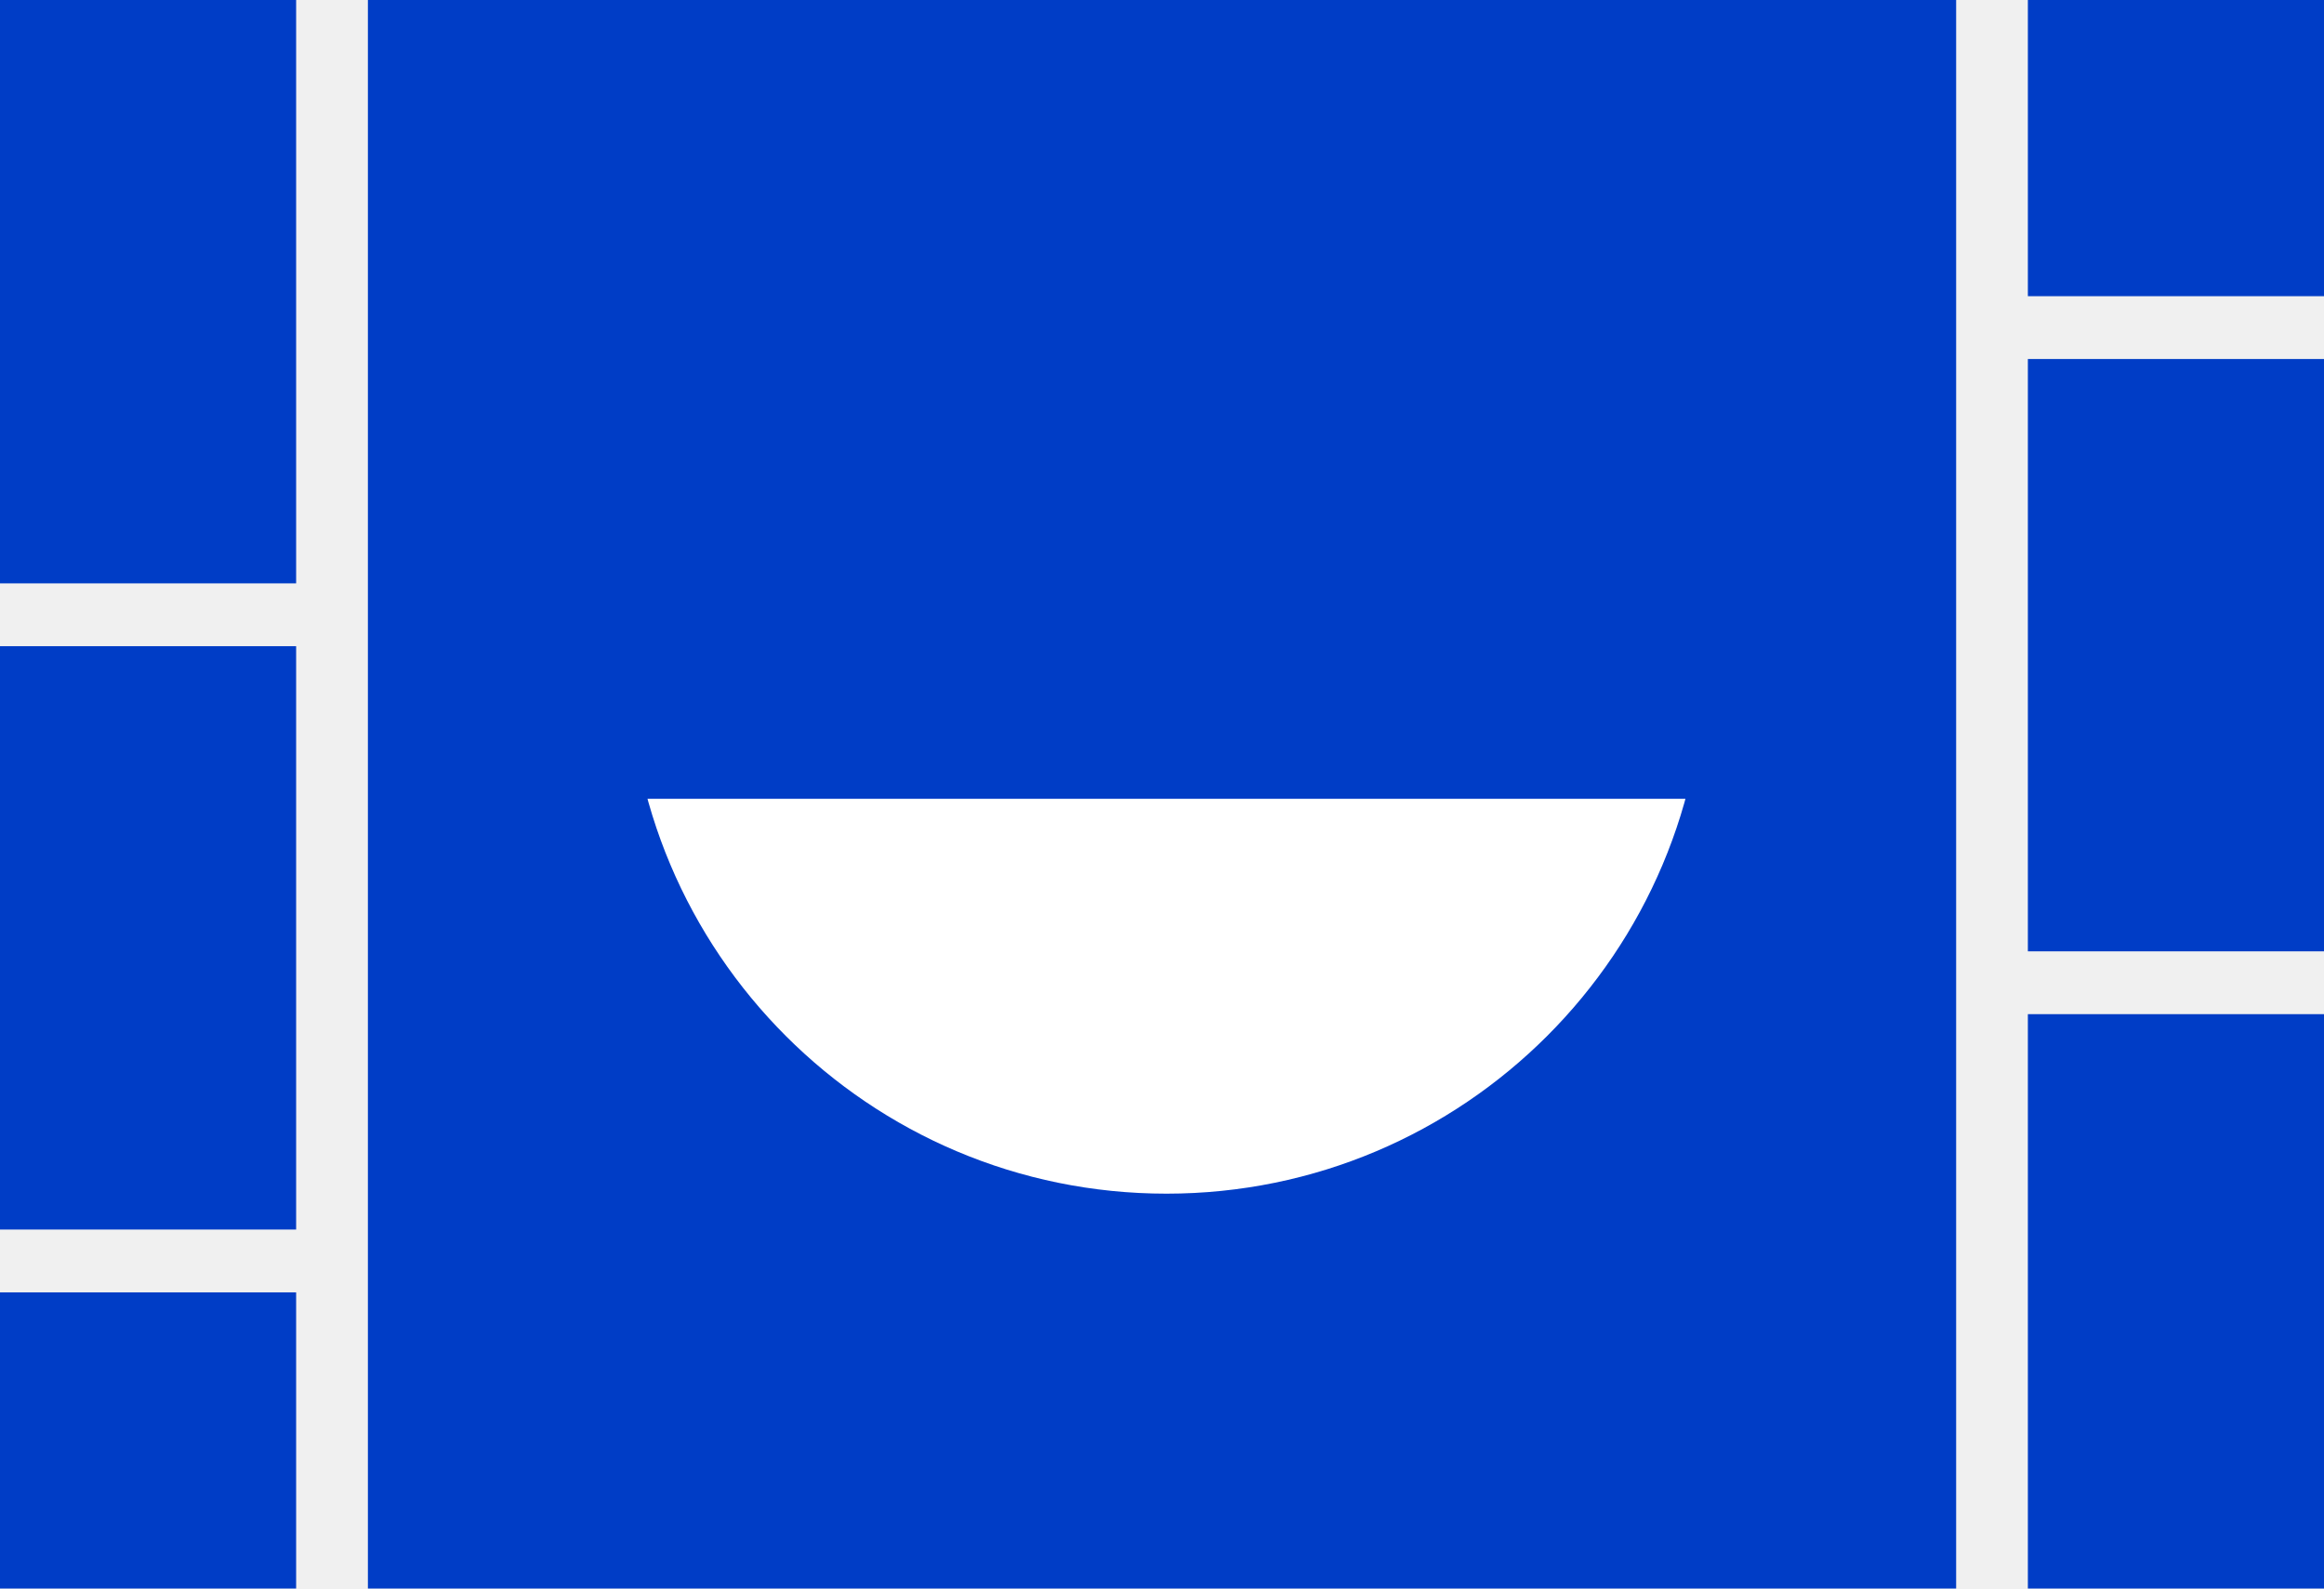
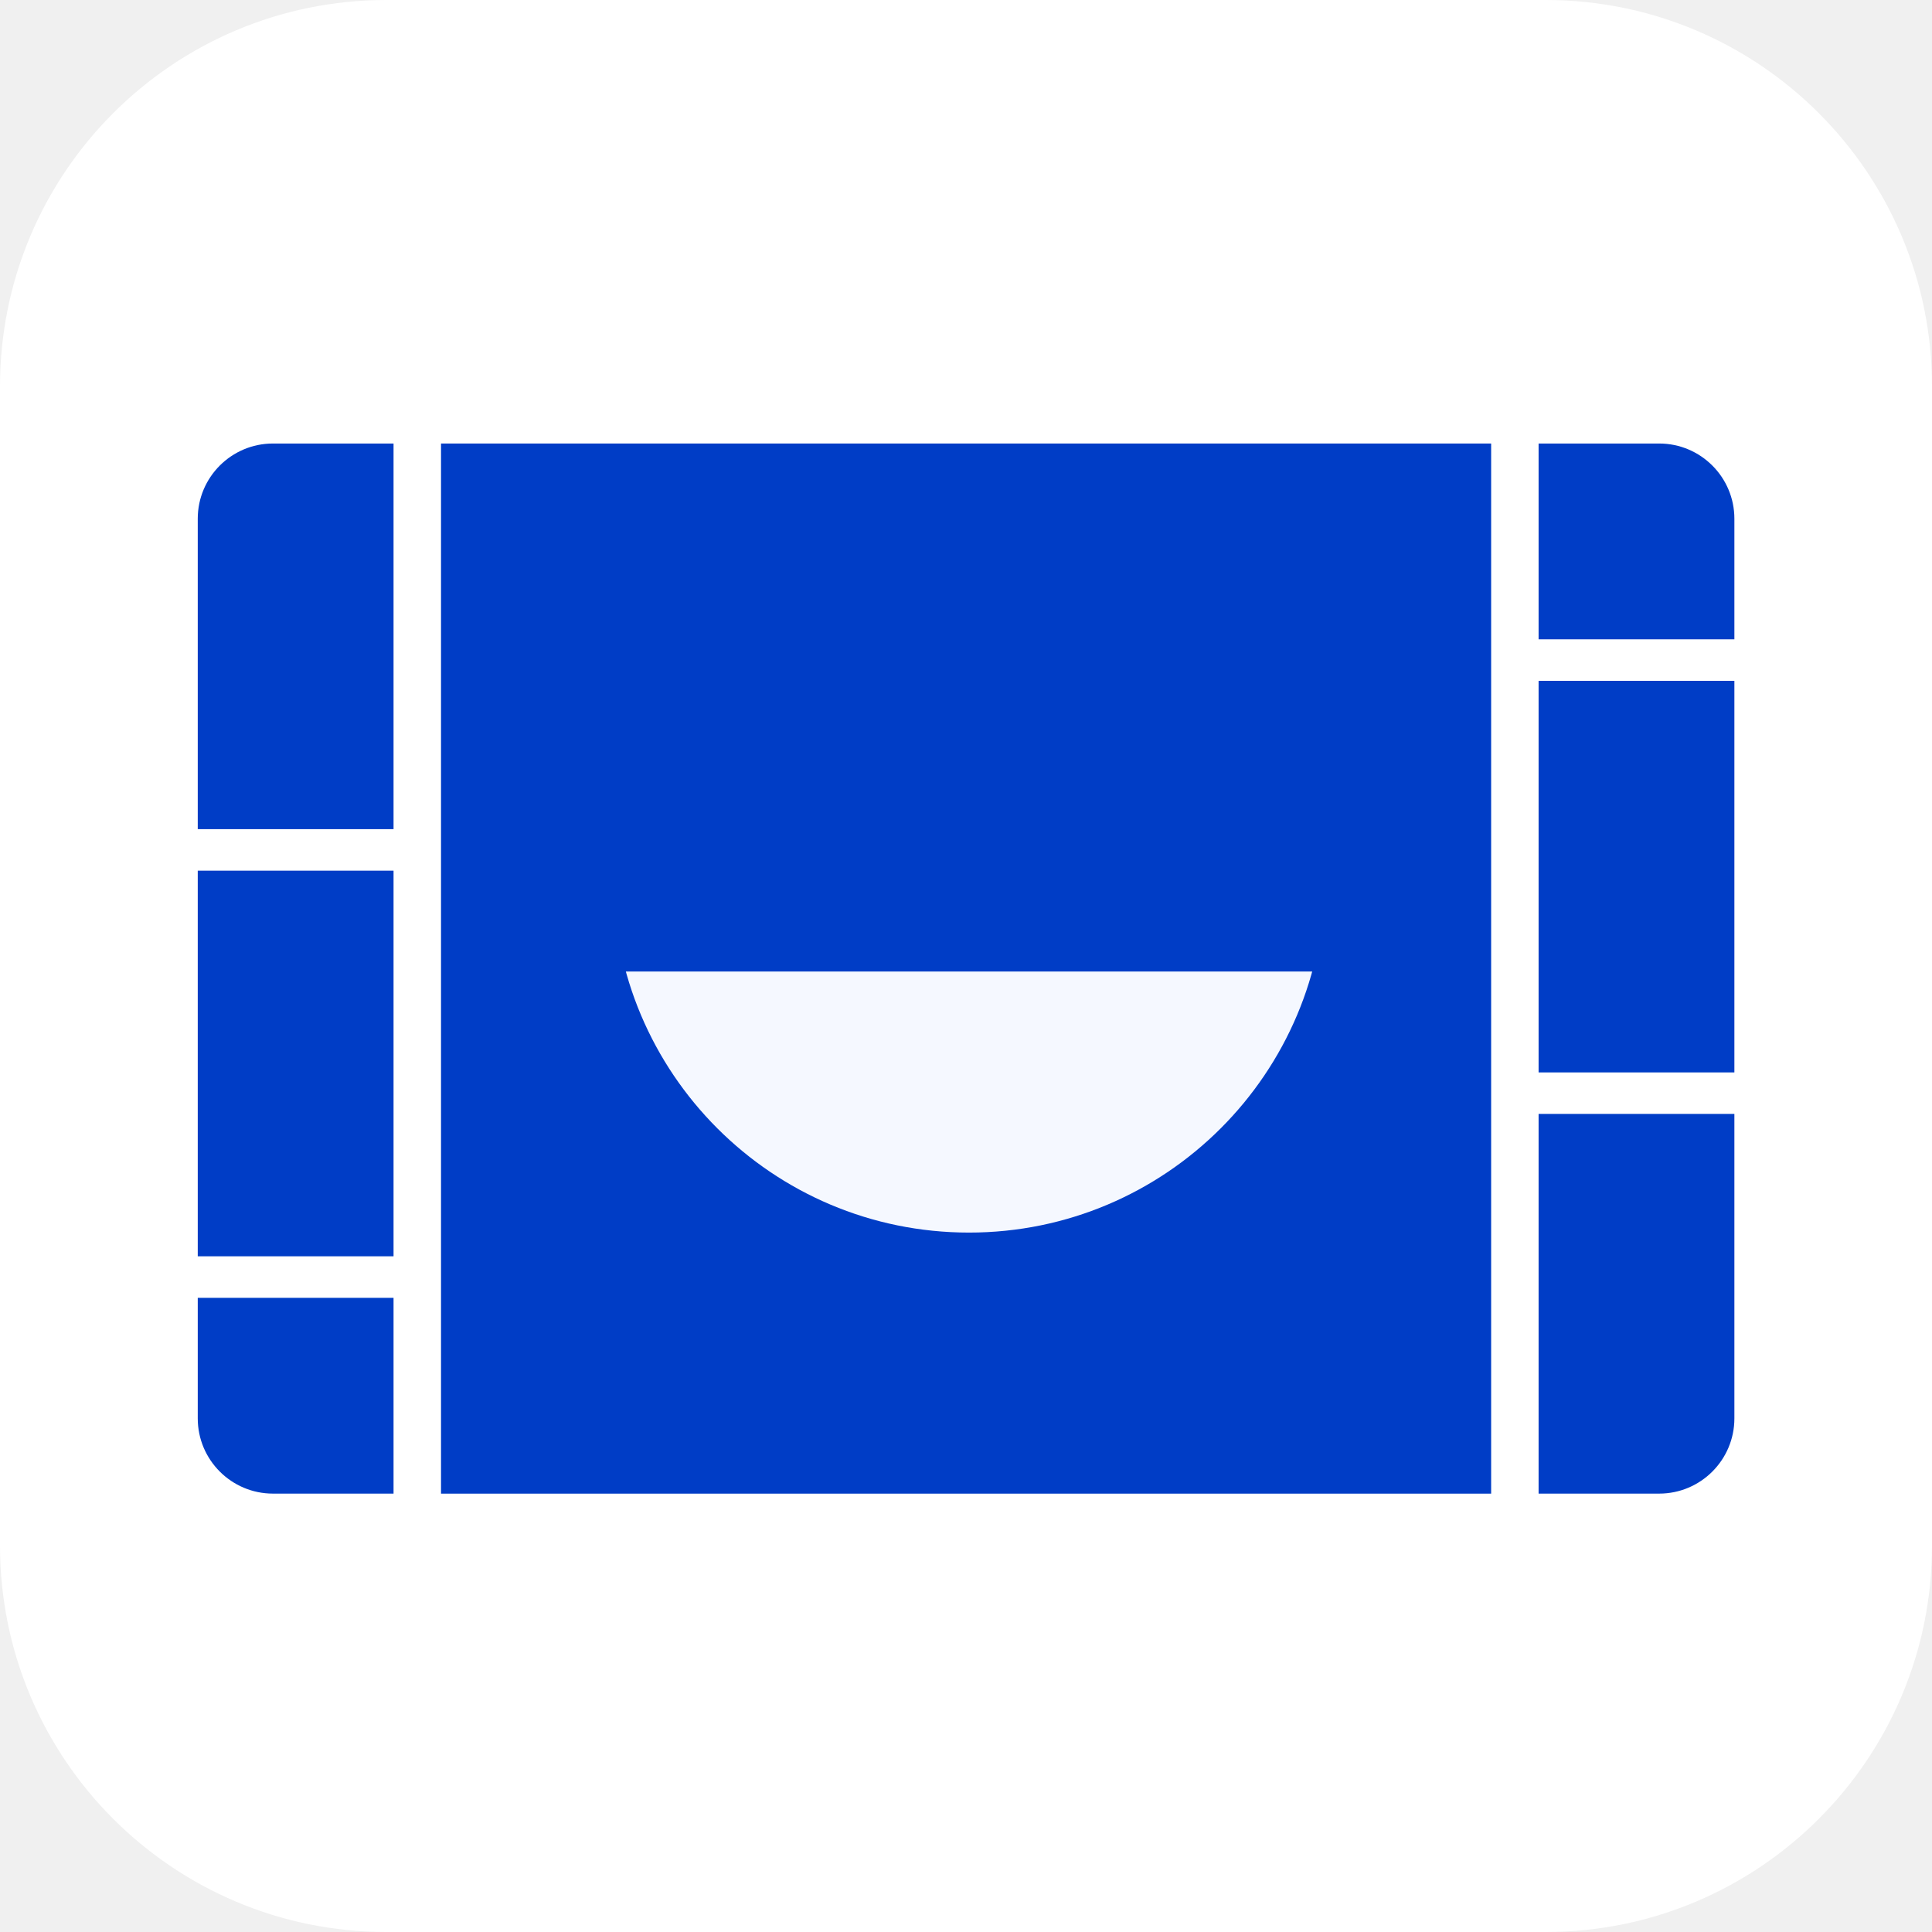
- <svg xmlns="http://www.w3.org/2000/svg" id="Layer_1" data-name="Layer 1" viewBox="0 0 508 347.17">
-   <defs>
-     <style>
+ <svg xmlns="http://www.w3.org/2000/svg" version="1.1" width="1000" height="1000">
+   <rect width="1000" height="1000" rx="200" ry="200" fill="#ffffff" />
+   <g transform="matrix(1.55742,0,0,1.55742,101.2809,99.25585)">
+     <svg version="1.1" width="512" height="513.67">
+       <svg viewBox="0 0 512 513.67">
+         <defs>
+           <style>
      .cls-1 {
        fill: #003dc6;
      }

      .cls-1, .cls-2, .cls-3 {
        stroke-width: 0px;
      }

      .cls-2 {
        fill: none;
      }

-       .cls-3 {
-         fill: #fff;
-       }
- 
      .cls-4 {
        clip-path: url(#clippath);
      }
+ 
+       .cls-3 {
+         fill: #f5f8ff;
+       }
    </style>
-     <clipPath id="clippath">
-       <rect class="cls-2" x="86.3" y="174.57" width="339.32" height="172.6" />
-     </clipPath>
-   </defs>
-   <g id="showboat-no-text">
-     <rect class="cls-1" x="80.42" width="347.17" height="347.17" />
-     <rect class="cls-1" width="64.73" height="127.49" />
-     <rect class="cls-1" y="141.22" width="64.73" height="127.49" />
-     <rect class="cls-1" y="282.44" width="64.73" height="64.73" />
-     <rect class="cls-1" x="443.27" width="64.73" height="64.73" />
-     <rect class="cls-1" x="443.27" y="78.46" width="64.73" height="129.45" />
-     <rect class="cls-1" x="443.27" y="221.64" width="64.73" height="125.53" />
-   </g>
-   <g id="showboat-no-text-2">
-     <g class="cls-4">
-       <circle class="cls-3" cx="254.98" cy="143.19" r="117.68" />
-     </g>
+           <clipPath id="clippath">
+             <rect class="cls-2" x="87.45" y="259.15" width="341.11" height="173.51" />
+           </clipPath>
+         </defs>
+         <g id="icon">
+           <rect class="cls-1" x="81.54" y="83.67" width="349" height="349" />
+           <path class="cls-1" d="M25.69,83.67h40.07v128.16H.69v-103.16c0-13.8,11.2-25,25-25Z" />
+           <rect class="cls-1" x=".69" y="225.63" width="65.07" height="128.16" />
+           <path class="cls-1" d="M.72,367.6h65.02s.02.01.02.02v65.02s-.01.02-.02.02H25.69c-13.8,0-25-11.2-25-25v-40.04s.01-.02.02-.02Z" />
+           <path class="cls-1" d="M446.31,83.67h40.07c13.8,0,25,11.2,25,25v40.07h-65.07v-65.07h0Z" />
+           <rect class="cls-1" x="446.31" y="162.54" width="65.07" height="130.14" />
+           <path class="cls-1" d="M446.31,306.47h65.07v101.19c0,13.8-11.2,25-25,25h-40.07v-126.19h0Z" />
+         </g>
+         <g id="icon-2" data-name="icon">
+           <g class="cls-4">
+             <circle class="cls-3" cx="257.02" cy="227.6" r="118.31" />
+           </g>
+         </g>
+       </svg>
+     </svg>
  </g>
</svg>
